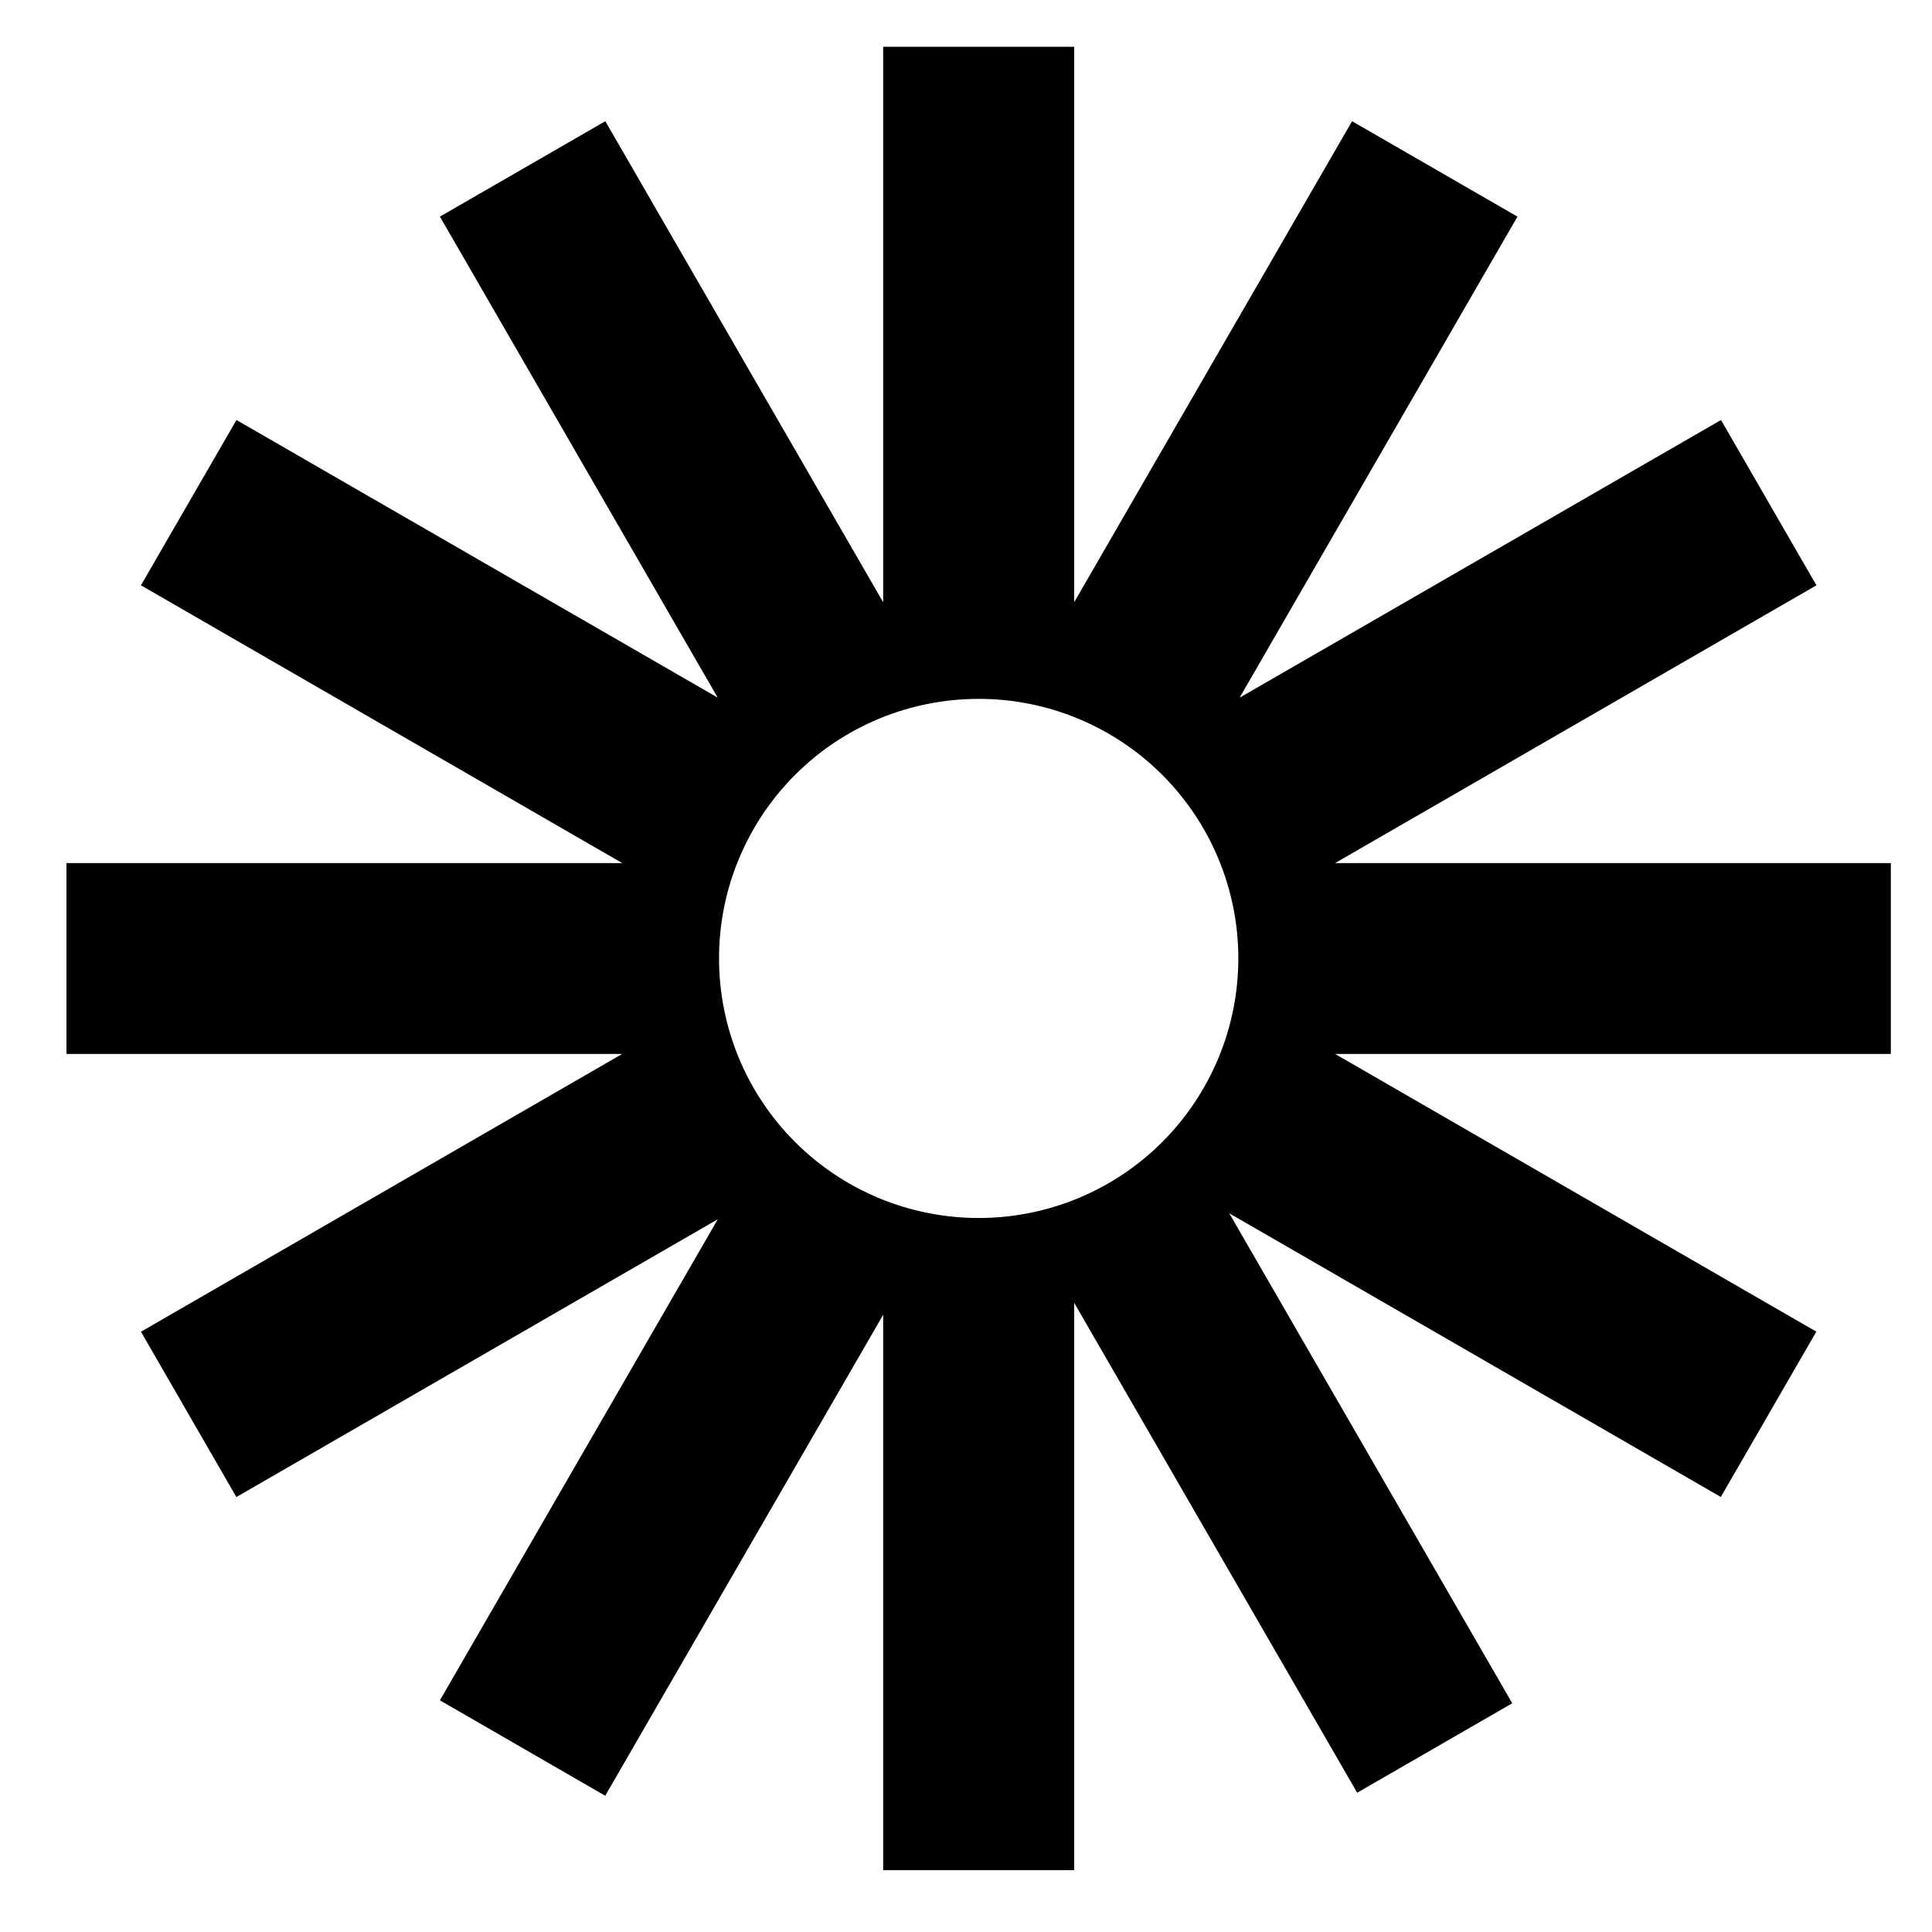
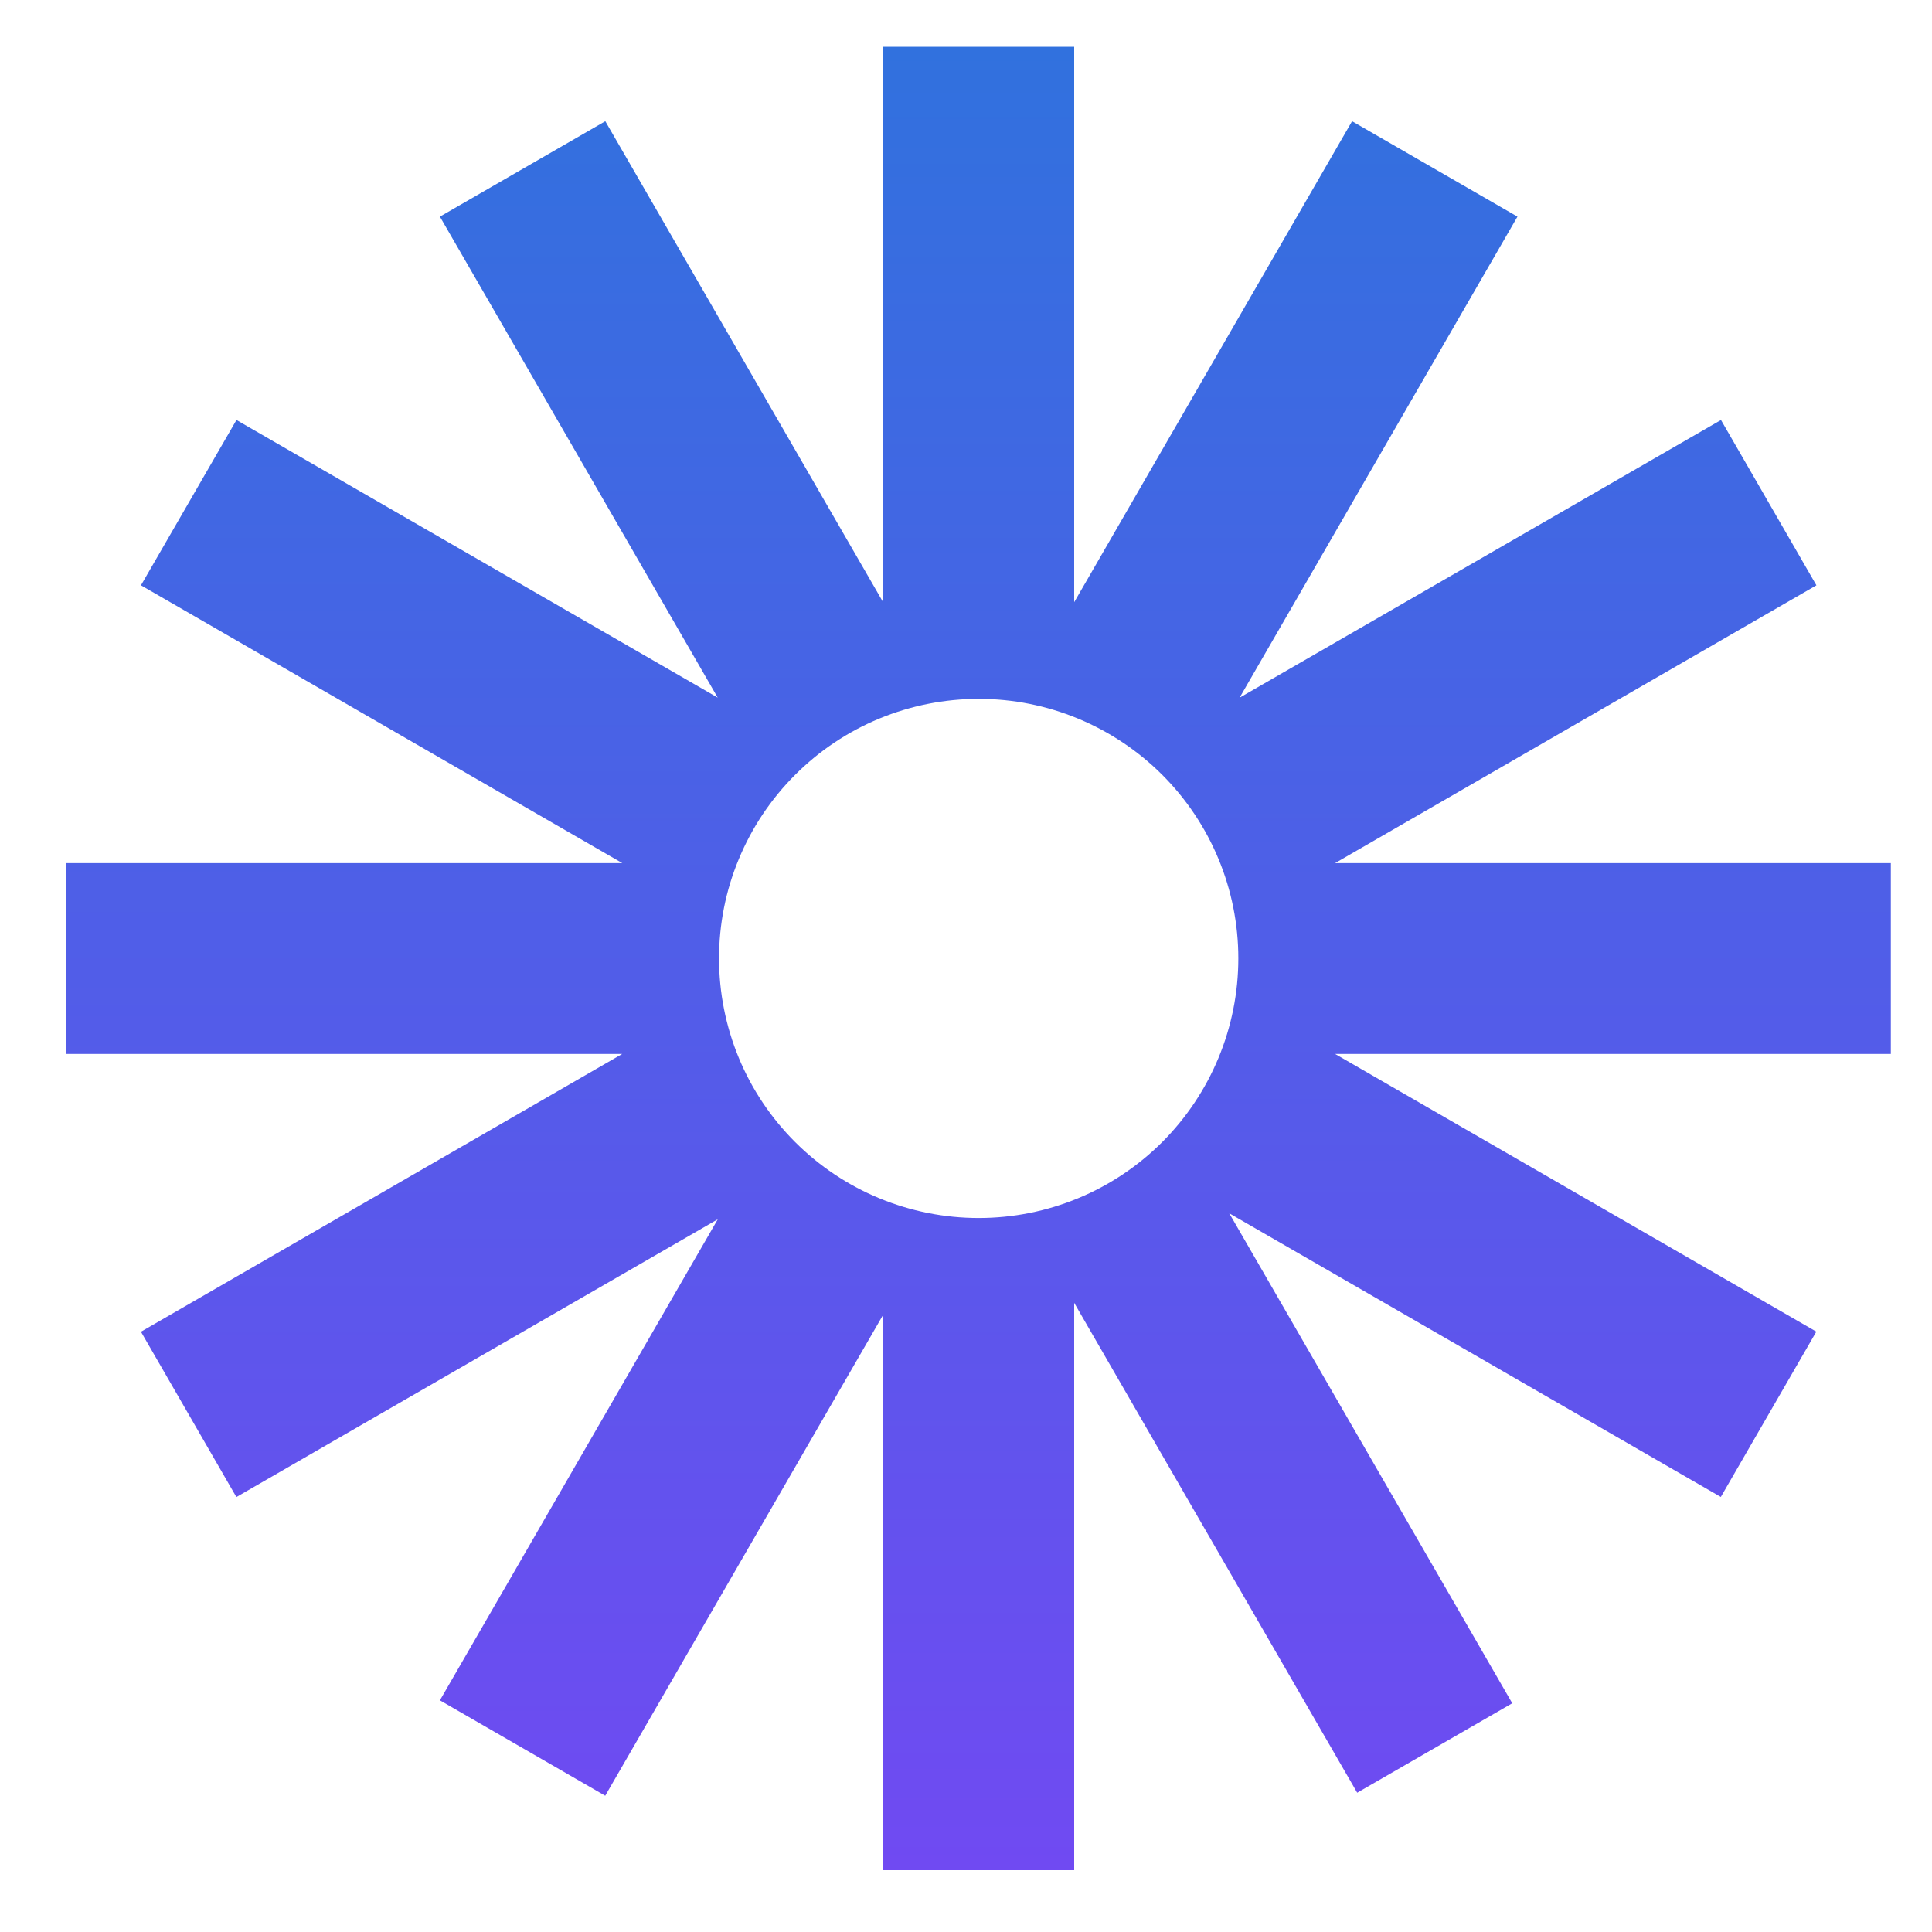
<svg xmlns="http://www.w3.org/2000/svg" width="23" height="23" viewBox="0 0 23 23" fill="none">
  <path d="M22.511 10.275H15.894L21.624 6.968L20.488 5L14.757 8.306L18.065 2.579L16.096 1.443L12.788 7.169V0.557H10.514V7.17L7.206 1.443L5.237 2.579L8.544 8.305L2.815 5L1.678 6.968L7.408 10.275H0.791V12.547H7.407L1.678 15.854L2.814 17.822L8.545 14.515L5.237 20.242L7.205 21.378L10.514 15.652V22.264H12.788V15.51L16.157 21.342L18.003 20.277L14.634 14.444L20.486 17.821L21.623 15.853L15.894 12.547H22.51V10.275H22.511ZM11.651 14.5C11.245 14.5 10.843 14.42 10.468 14.265C10.093 14.11 9.752 13.882 9.465 13.595C9.178 13.308 8.95 12.968 8.795 12.593C8.64 12.218 8.56 11.816 8.56 11.41C8.56 11.004 8.639 10.602 8.795 10.228C8.95 9.853 9.178 9.512 9.465 9.225C9.752 8.938 10.092 8.71 10.467 8.555C10.842 8.4 11.244 8.32 11.65 8.32C12.47 8.319 13.256 8.645 13.836 9.224C14.416 9.804 14.742 10.59 14.742 11.409C14.742 12.229 14.416 13.015 13.837 13.595C13.257 14.175 12.471 14.5 11.651 14.5Z" fill="url(#paint0_linear_3001_63)" />
  <defs>
    <linearGradient id="paint0_linear_3001_63" x1="11.651" y1="0.557" x2="11.651" y2="22.264" gradientUnits="userSpaceOnUse">
-       <stop stopColor="#3171DE" />
-       <stop offset="1" stopColor="#704AF2" />
+       <stop stop-color="#3171DE" />
+       <stop offset="1" stop-color="#704AF2" />
    </linearGradient>
  </defs>
</svg>
